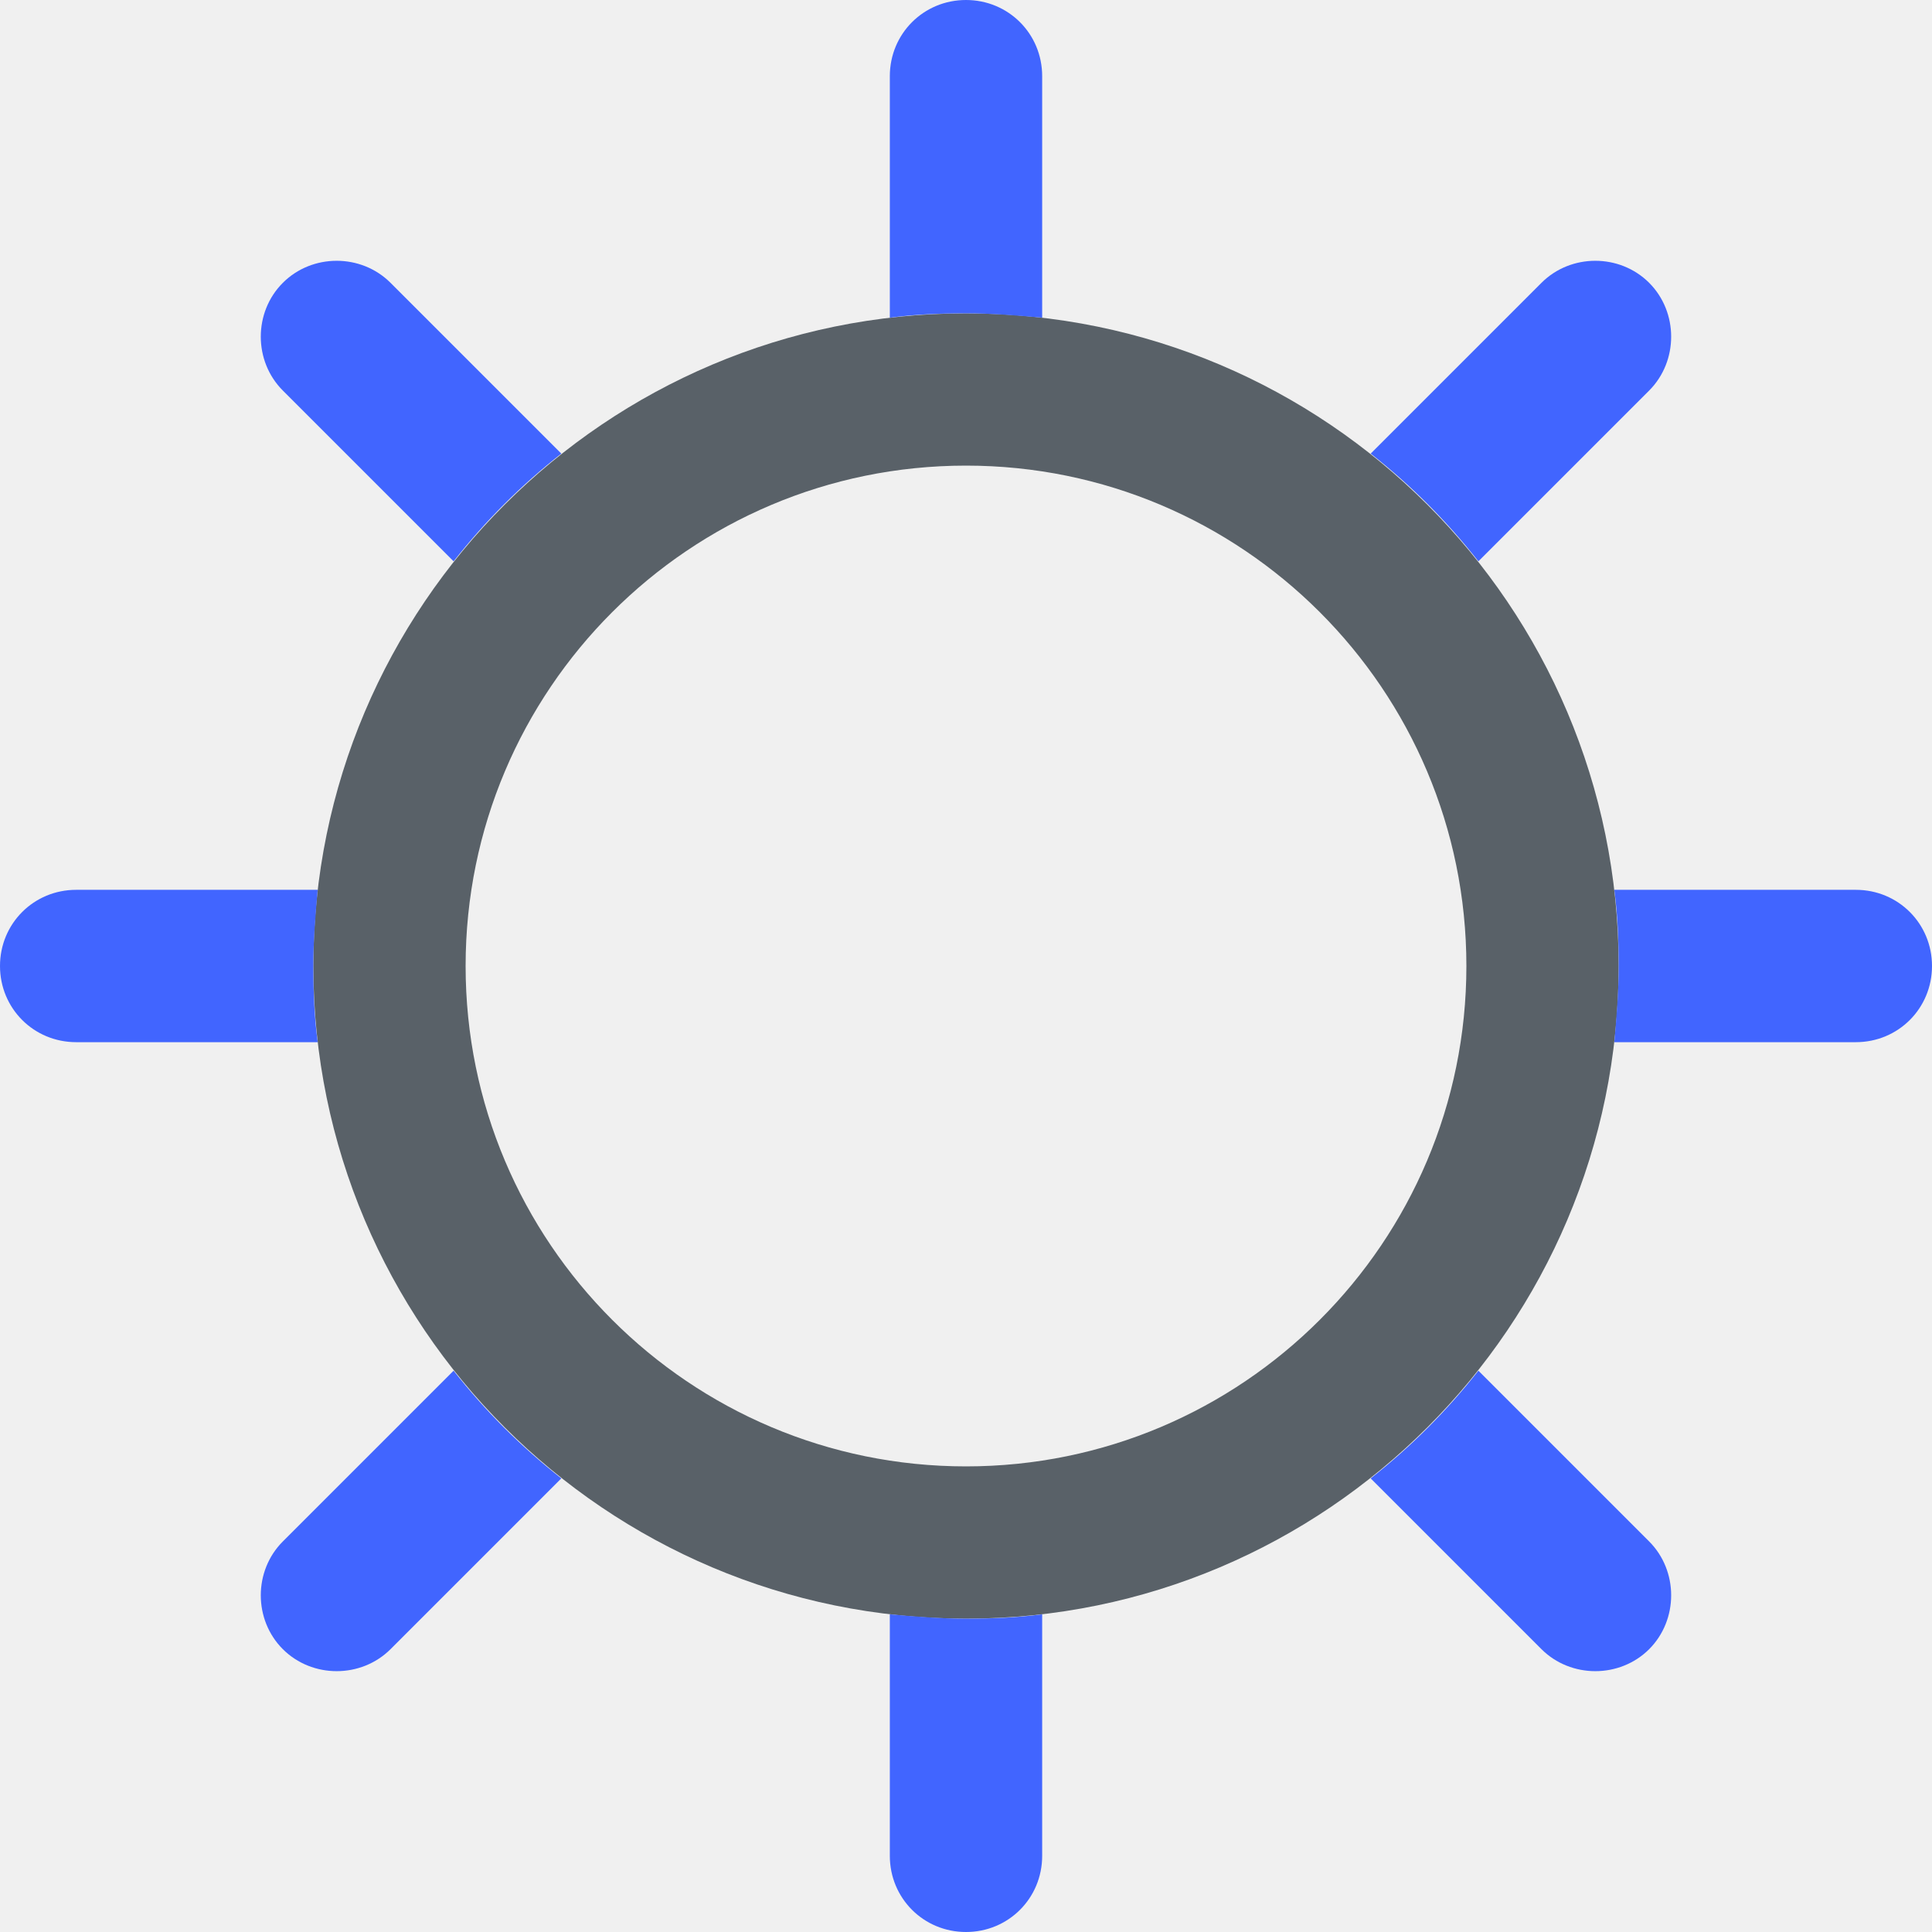
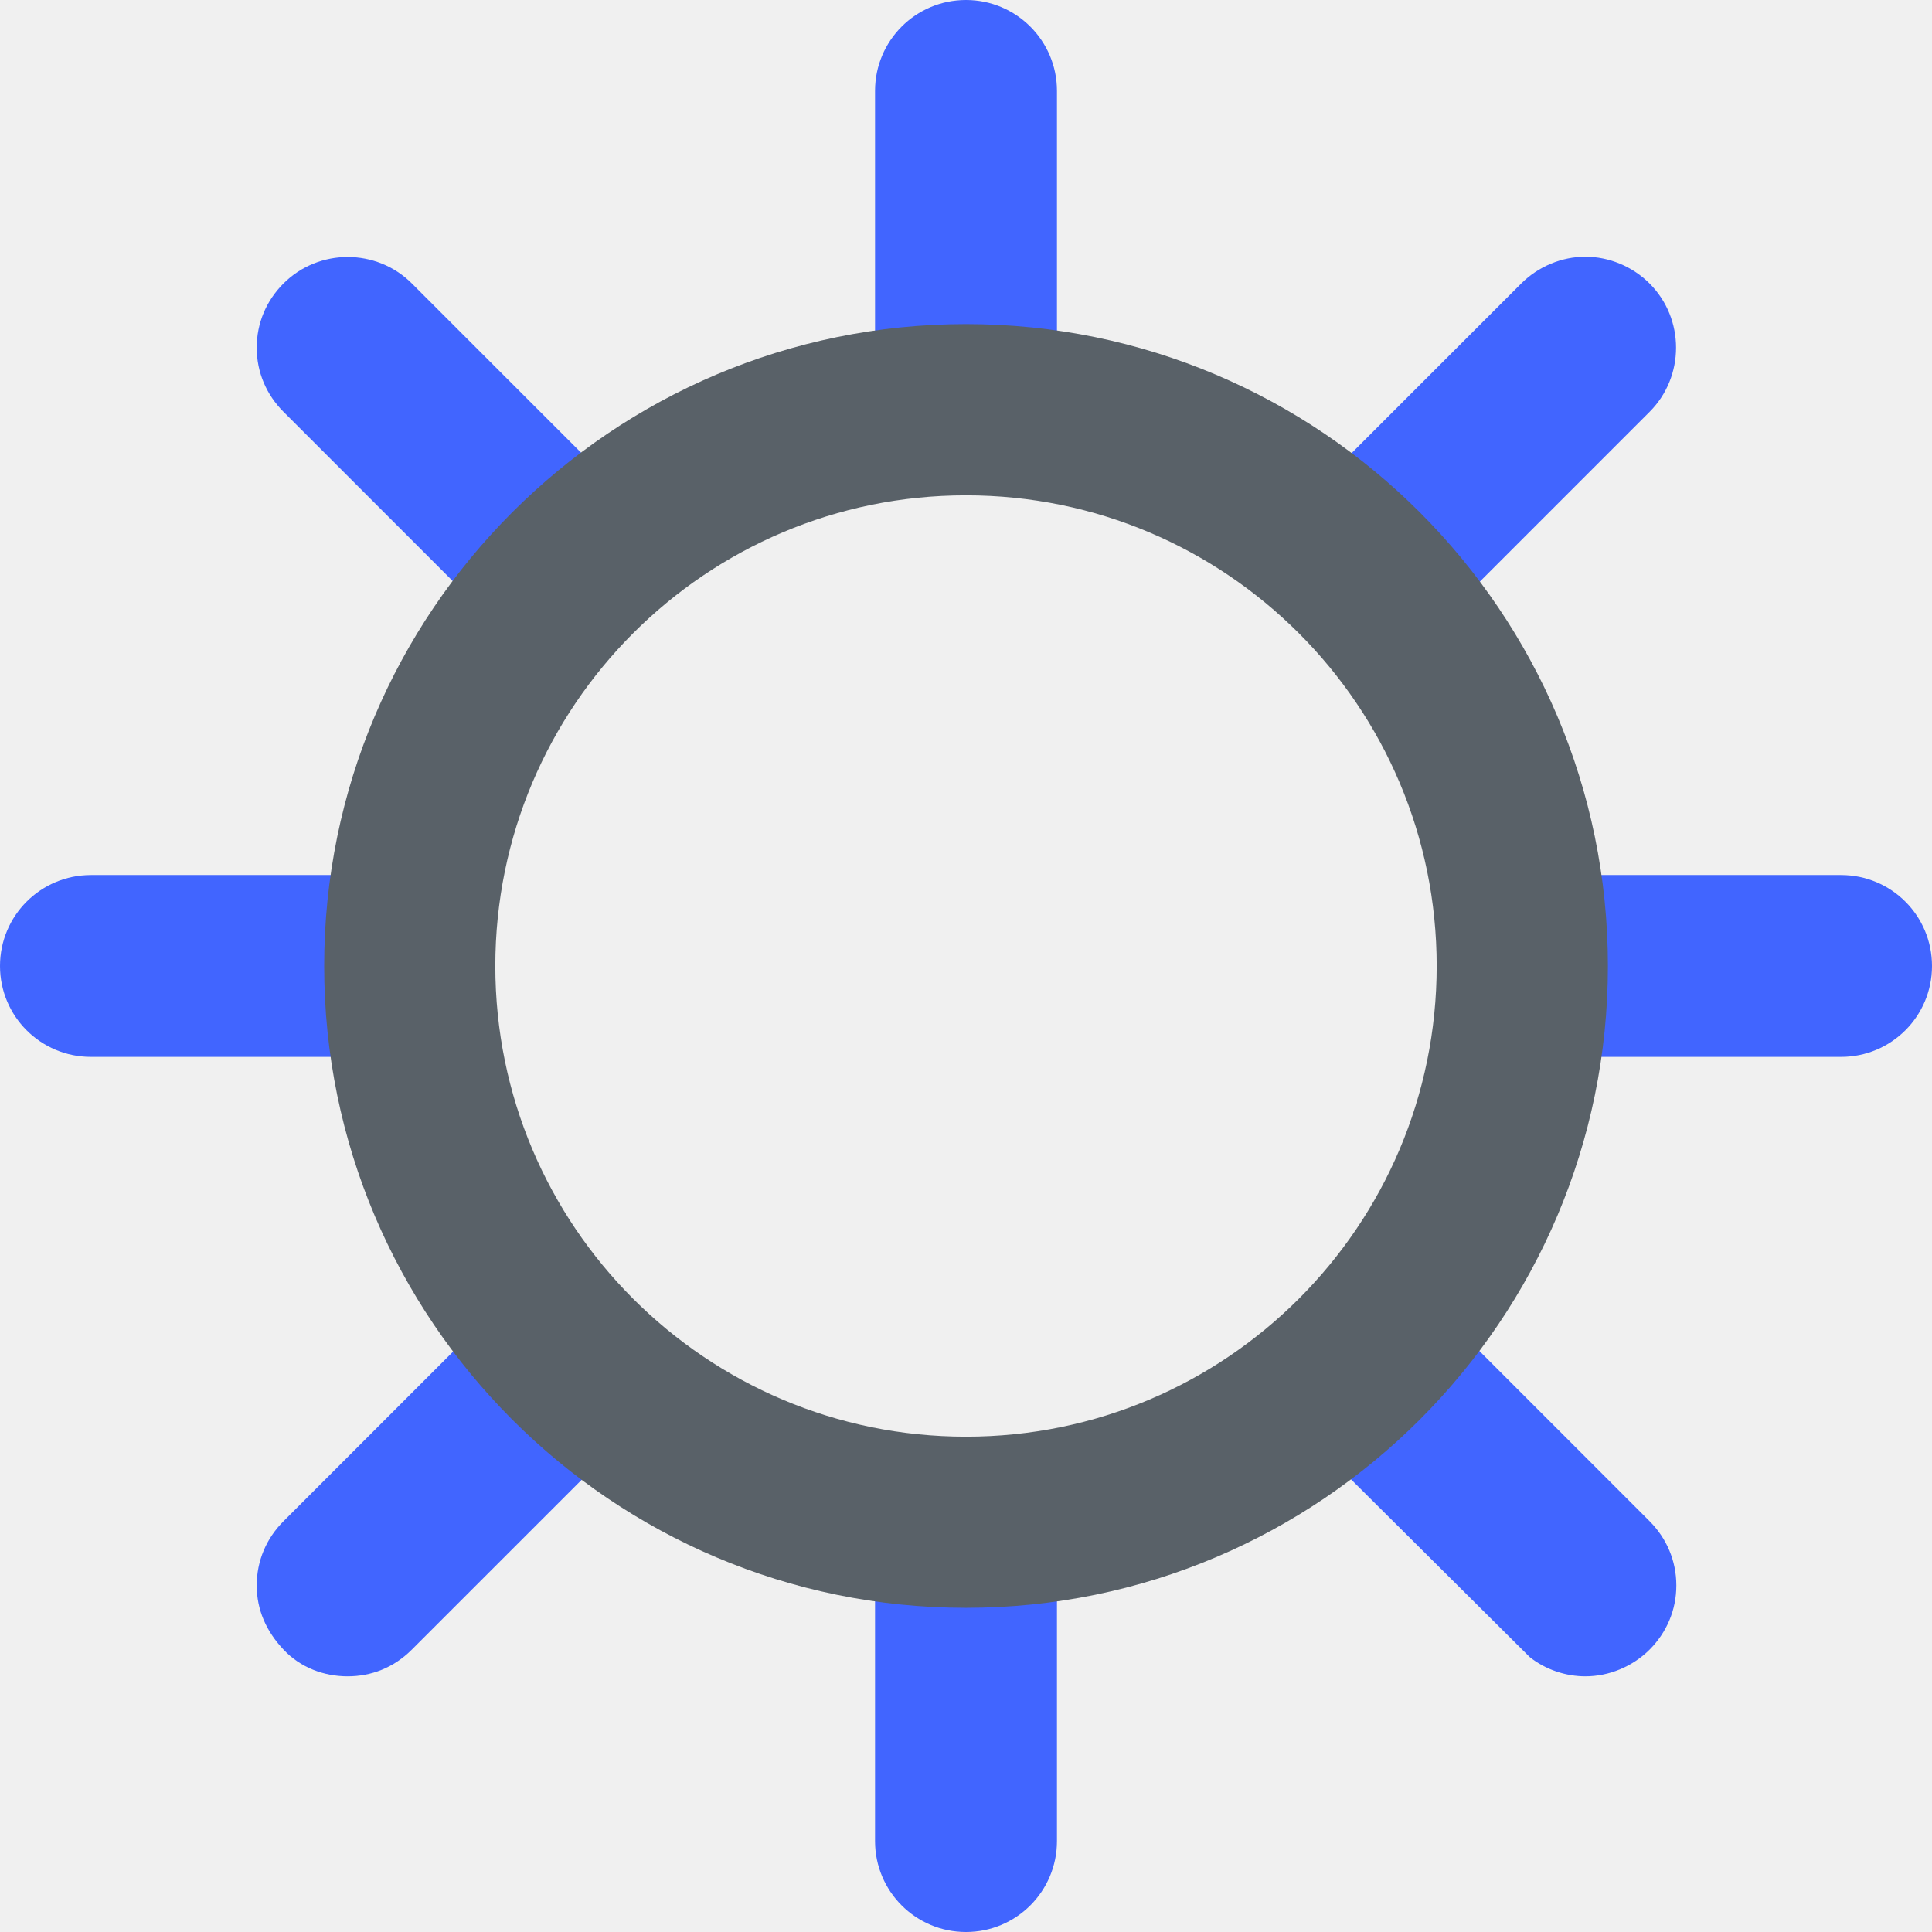
- <svg xmlns="http://www.w3.org/2000/svg" width="28" height="28" viewBox="0 0 28 28" fill="none">
-   <path d="M14 6.748C18.005 6.748 21.252 9.995 21.252 14C21.252 18.005 18.005 21.252 14 21.252C9.995 21.252 6.748 18.005 6.748 14C6.748 9.995 9.995 6.748 14 6.748ZM14 4.541C8.782 4.541 4.541 8.782 4.541 14C4.541 19.218 8.782 23.459 14 23.459C19.218 23.459 23.459 19.218 23.459 14C23.459 8.782 19.218 4.541 14 4.541Z" fill="#596168" />
-   <path d="M4.541 14C4.541 13.622 4.572 13.259 4.604 12.896H1.104C0.489 12.896 0 13.385 0 14C0 14.615 0.489 15.104 1.104 15.104H4.604C4.556 14.741 4.541 14.379 4.541 14Z" fill="#4165FF" />
-   <path d="M4.099 5.66L6.574 8.135C7.031 7.552 7.552 7.031 8.135 6.574L5.66 4.099C5.234 3.673 4.525 3.673 4.099 4.099C3.673 4.525 3.673 5.234 4.099 5.66Z" fill="#4165FF" />
-   <path d="M21.426 8.135L23.901 5.66C24.326 5.234 24.326 4.525 23.901 4.099C23.475 3.673 22.766 3.673 22.34 4.099C21.914 4.525 22.34 4.099 22.34 4.099L19.865 6.574C20.448 7.031 20.968 7.552 21.426 8.135Z" fill="#4165FF" />
-   <path d="M12.896 2.207V4.604C13.259 4.556 13.622 4.541 14 4.541C14.379 4.541 14.741 4.572 15.104 4.604V1.104C15.104 0.489 14.615 0 14 0C13.385 0 12.896 0.489 12.896 1.104C12.896 1.718 12.896 1.104 12.896 1.104V2.207Z" fill="#4165FF" />
-   <path d="M14 23.459C13.622 23.459 13.259 23.428 12.896 23.396V25.635V25.793V26.896C12.896 27.511 13.385 28 14 28C14.615 28 15.104 27.511 15.104 26.896V23.396C14.741 23.444 14.379 23.459 14 23.459Z" fill="#4165FF" />
-   <path d="M26.896 12.896H23.396C23.444 13.259 23.459 13.622 23.459 14C23.459 14.379 23.428 14.741 23.396 15.104H26.896C27.511 15.104 28 14.615 28 14C28 13.385 27.511 12.896 26.896 12.896Z" fill="#4165FF" />
-   <path d="M23.901 22.34L21.426 19.865C20.968 20.448 20.448 20.968 19.865 21.426L22.34 23.901C22.766 24.326 23.475 24.326 23.901 23.901C24.326 23.475 24.326 22.766 23.901 22.34Z" fill="#4165FF" />
-   <path d="M6.574 19.865L4.099 22.34C3.673 22.766 3.673 23.475 4.099 23.901C4.525 24.326 5.234 24.326 5.66 23.901L8.135 21.426C7.552 20.968 7.031 20.448 6.574 19.865Z" fill="#4165FF" />
+ <svg xmlns="http://www.w3.org/2000/svg" width="24" height="24" viewBox="0 0 24 24" fill="none">
+   <g clip-path="url(#clip0_1325_8326)">
+     <path d="M4.026 12C4.026 11.681 4.053 11.375 4.08 11.069H1.129C0.611 11.069 0.199 11.481 0.199 12C0.199 12.518 0.611 12.93 1.129 12.93H4.08C4.04 12.624 4.026 12.319 4.026 12Z" fill="#4165FF" />
+     <path d="M4.306 13.129H1.13C0.505 13.129 0 12.624 0 12C0 11.375 0.505 10.87 1.13 10.87H4.306L4.279 11.096C4.239 11.402 4.226 11.707 4.226 12C4.226 12.292 4.239 12.598 4.279 12.903L4.306 13.129ZM1.13 11.269C0.731 11.269 0.399 11.601 0.399 12C0.399 12.398 0.731 12.731 1.13 12.731H3.867C3.841 12.478 3.827 12.239 3.827 12C3.827 11.761 3.827 11.521 3.867 11.269H1.13Z" fill="#4165FF" />
+     <path d="M3.655 4.969L5.741 7.056C6.126 6.564 6.565 6.126 7.057 5.74L4.97 3.654C4.611 3.295 4.013 3.295 3.655 3.654C3.296 4.013 3.296 4.611 3.655 4.969Z" fill="#4165FF" />
+     <path d="M5.768 7.362L3.522 5.116C3.309 4.903 3.189 4.624 3.189 4.319C3.189 4.013 3.309 3.734 3.522 3.521C3.96 3.083 4.678 3.083 5.116 3.521L7.362 5.767L7.189 5.9C6.711 6.272 6.286 6.711 5.9 7.189L5.768 7.362ZM4.319 3.588C4.133 3.588 3.947 3.654 3.801 3.8C3.655 3.947 3.588 4.119 3.588 4.319C3.588 4.518 3.668 4.691 3.801 4.837L5.741 6.777C6.06 6.405 6.405 6.059 6.777 5.741L4.837 3.8C4.691 3.654 4.505 3.588 4.319 3.588Z" fill="#4165FF" />
+     <path d="M18.259 7.057L20.345 4.97C20.704 4.612 20.704 4.014 20.345 3.655C19.986 3.296 19.389 3.296 19.03 3.655C18.671 4.014 19.03 3.655 19.03 3.655L16.943 5.741C17.435 6.127 17.874 6.565 18.259 7.057Z" fill="#4165FF" />
+     <path d="M18.246 7.362L18.113 7.189C17.741 6.711 17.302 6.286 16.824 5.9L16.651 5.768L18.897 3.522C19.11 3.309 19.402 3.189 19.694 3.189C19.987 3.189 20.279 3.309 20.492 3.522C20.93 3.96 20.93 4.678 20.492 5.116L18.246 7.362ZM17.249 5.728C17.621 6.047 17.967 6.392 18.286 6.764L20.226 4.824C20.505 4.545 20.505 4.08 20.226 3.787C19.947 3.508 19.482 3.508 19.189 3.787L17.249 5.728Z" fill="#4165FF" />
+     <path d="M11.07 2.06V4.08C11.375 4.04 11.681 4.026 12 4.026C12.319 4.026 12.624 4.053 12.93 4.08V1.129C12.93 0.611 12.518 0.199 12 0.199C11.482 0.199 11.07 0.611 11.07 1.129C11.07 1.129 11.07 1.648 11.07 1.129V2.06Z" fill="#4165FF" />
+     <path d="M13.13 4.306L12.904 4.279C12.598 4.239 12.292 4.226 12 4.226C11.708 4.226 11.402 4.239 11.096 4.279L10.87 4.306V1.13C10.87 0.505 11.375 0 12 0C12.624 0 13.13 0.505 13.13 1.13V4.306ZM12 3.827C12.239 3.827 12.478 3.827 12.731 3.867V1.13C12.731 0.731 12.399 0.399 12 0.399C11.601 0.399 11.269 0.731 11.269 1.13V3.867C11.521 3.841 11.761 3.827 12 3.827Z" fill="#4165FF" />
+     <path d="M12 19.973C11.681 19.973 11.375 19.947 11.07 19.92V21.807V21.94V22.87C11.07 23.388 11.482 23.8 12 23.8C12.518 23.8 12.93 23.388 12.93 22.87V19.92C12.624 19.96 12.319 19.973 12 19.973Z" fill="#4165FF" />
+     <path d="M12 24C11.375 24 10.87 23.495 10.87 22.87V19.694L11.096 19.721C11.402 19.761 11.708 19.774 12 19.774C12.292 19.774 12.598 19.761 12.904 19.721L13.13 19.694V22.87C13.13 23.495 12.624 24 12 24ZM11.269 20.133V22.87C11.269 23.269 11.601 23.601 12 23.601C12.399 23.601 12.731 23.269 12.731 22.87V20.133C12.239 20.173 11.774 20.173 11.269 20.133Z" fill="#4165FF" />
+     <path d="M22.87 11.069H19.92C19.96 11.375 19.973 11.681 19.973 12C19.973 12.319 19.947 12.624 19.92 12.93H22.87C23.389 12.93 23.801 12.518 23.801 12C23.801 11.481 23.389 11.069 22.87 11.069Z" fill="#4165FF" />
+     <path d="M19.694 13.129L19.721 12.903C19.761 12.584 19.774 12.292 19.774 12C19.774 11.707 19.761 11.402 19.721 11.096L19.694 10.87H22.87C23.495 10.87 24 11.375 24 12C24 12.624 23.495 13.129 22.87 13.129H19.694ZM20.133 12.731H22.87C23.269 12.731 23.601 12.398 23.601 12C23.601 11.601 23.282 11.269 22.884 11.269H20.146C20.173 11.521 20.186 11.761 20.186 12C20.186 12.239 20.186 12.478 20.146 12.731H20.133Z" fill="#4165FF" />
+     <path d="M20.345 19.03L18.259 16.943C17.874 17.435 17.435 17.874 16.943 18.259L19.03 20.345C19.389 20.704 19.986 20.704 20.345 20.345C20.704 19.986 20.704 19.389 20.345 19.03Z" fill="#4165FF" />
+     <path d="M19.694 20.824C19.455 20.824 19.203 20.744 19.003 20.585L16.651 18.246L16.824 18.113C17.302 17.741 17.727 17.302 18.113 16.824L18.246 16.651L20.492 18.897C20.704 19.11 20.824 19.389 20.824 19.695C20.824 20 20.704 20.279 20.492 20.492C20.279 20.704 19.987 20.824 19.694 20.824ZM19.03 20.067L19.176 20.213C19.309 20.346 19.495 20.425 19.694 20.425C19.894 20.425 20.066 20.346 20.213 20.213C20.492 19.934 20.492 19.469 20.213 19.176L20.359 19.03L20.213 19.176L18.286 17.249C17.967 17.622 17.621 17.967 17.249 18.286L19.043 20.08L19.03 20.067Z" fill="#4165FF" />
+     <path d="M5.741 16.943L3.655 19.03C3.296 19.389 3.296 19.986 3.655 20.345C4.013 20.704 4.611 20.704 4.97 20.345L7.057 18.259C6.565 17.874 6.126 17.435 5.741 16.943Z" fill="#4165FF" />
+     <path d="M4.319 20.824C4.027 20.824 3.734 20.718 3.522 20.492C3.309 20.266 3.189 20 3.189 19.695C3.189 19.389 3.309 19.11 3.522 18.897L5.768 16.651L5.9 16.824C6.273 17.302 6.711 17.728 7.189 18.113L7.362 18.246L5.116 20.492C4.89 20.718 4.611 20.824 4.319 20.824ZM5.741 17.249L3.801 19.19C3.522 19.469 3.522 19.934 3.801 20.226C4.08 20.505 4.545 20.505 4.837 20.226L6.777 18.286C6.405 17.967 6.06 17.622 5.741 17.249Z" fill="#4165FF" />
+     <path d="M12 6.153C15.229 6.153 17.847 8.771 17.847 12C17.847 15.229 15.229 17.847 12 17.847C8.771 17.847 6.153 15.229 6.153 12C6.153 8.771 8.771 6.153 12 6.153ZM12 4.026C7.601 4.026 4.027 7.601 4.027 12C4.027 16.398 7.601 19.973 12 19.973C16.399 19.973 19.974 16.398 19.974 12C19.974 7.601 16.399 4.026 12 4.026Z" fill="#596168" />
+   </g>
+   <defs>
+     <clipPath id="clip0_1325_8326">
+       <rect width="24" height="24" fill="white" />
+     </clipPath>
+   </defs>
</svg>
